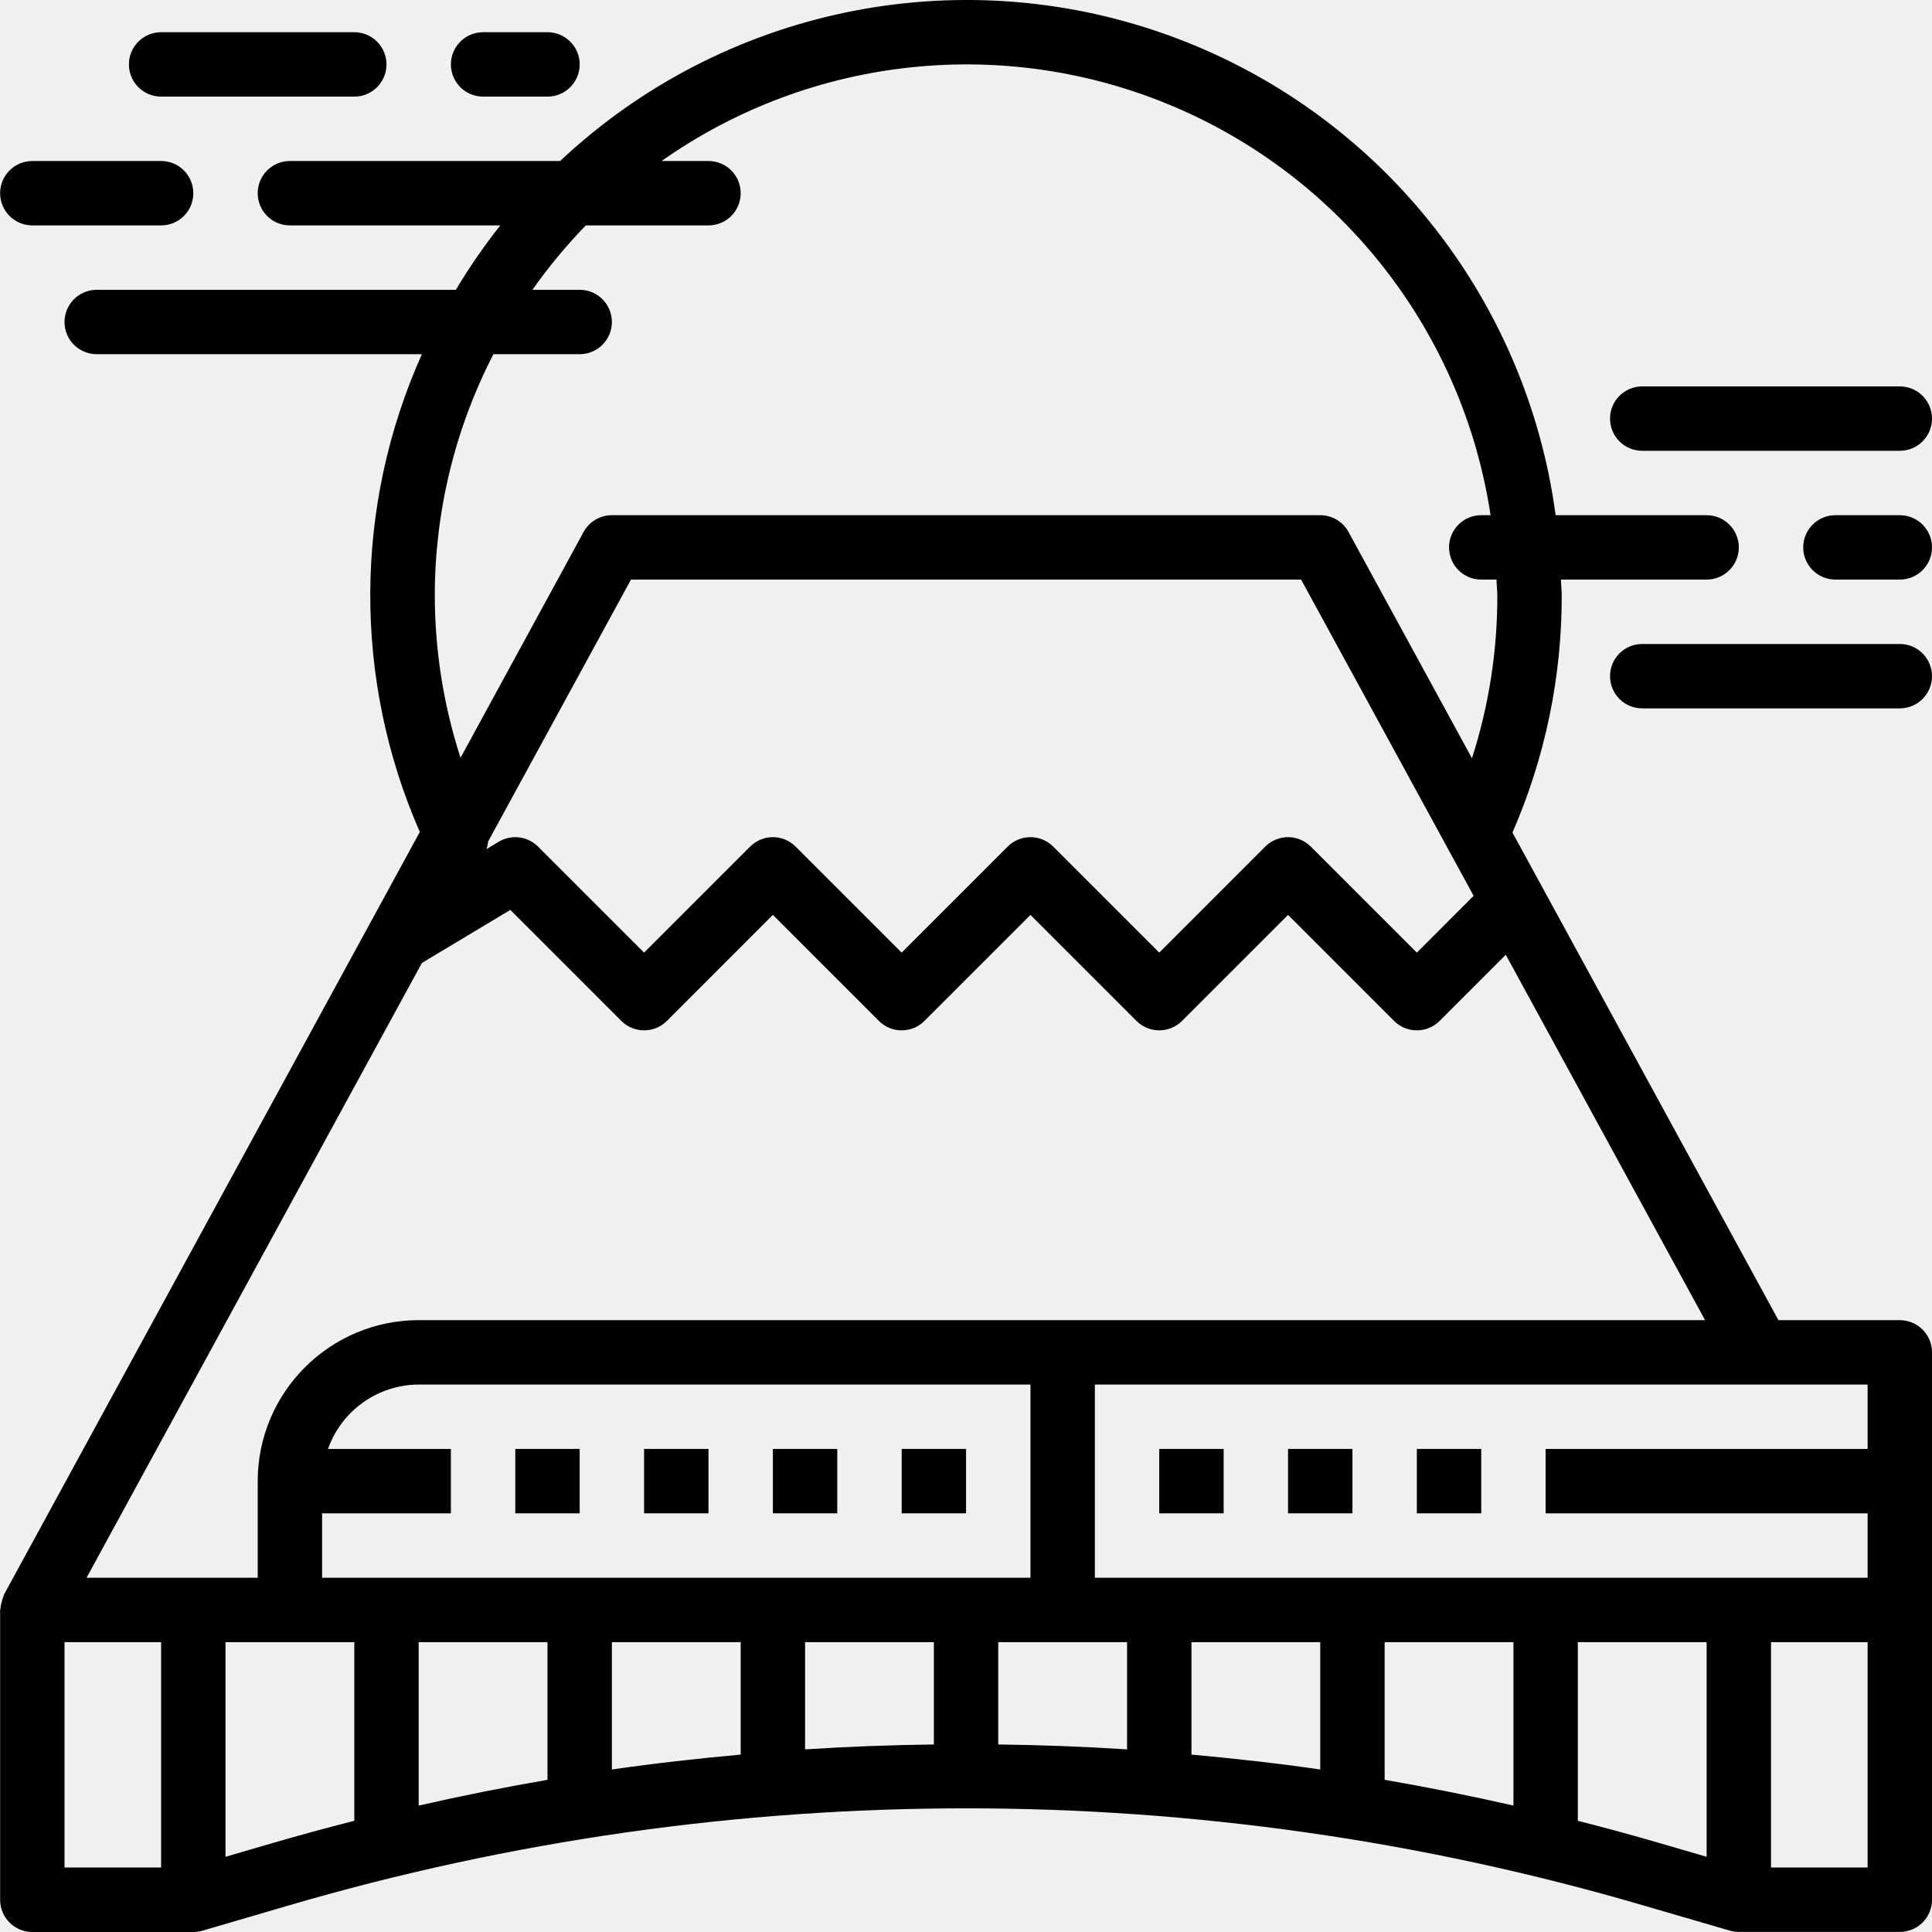
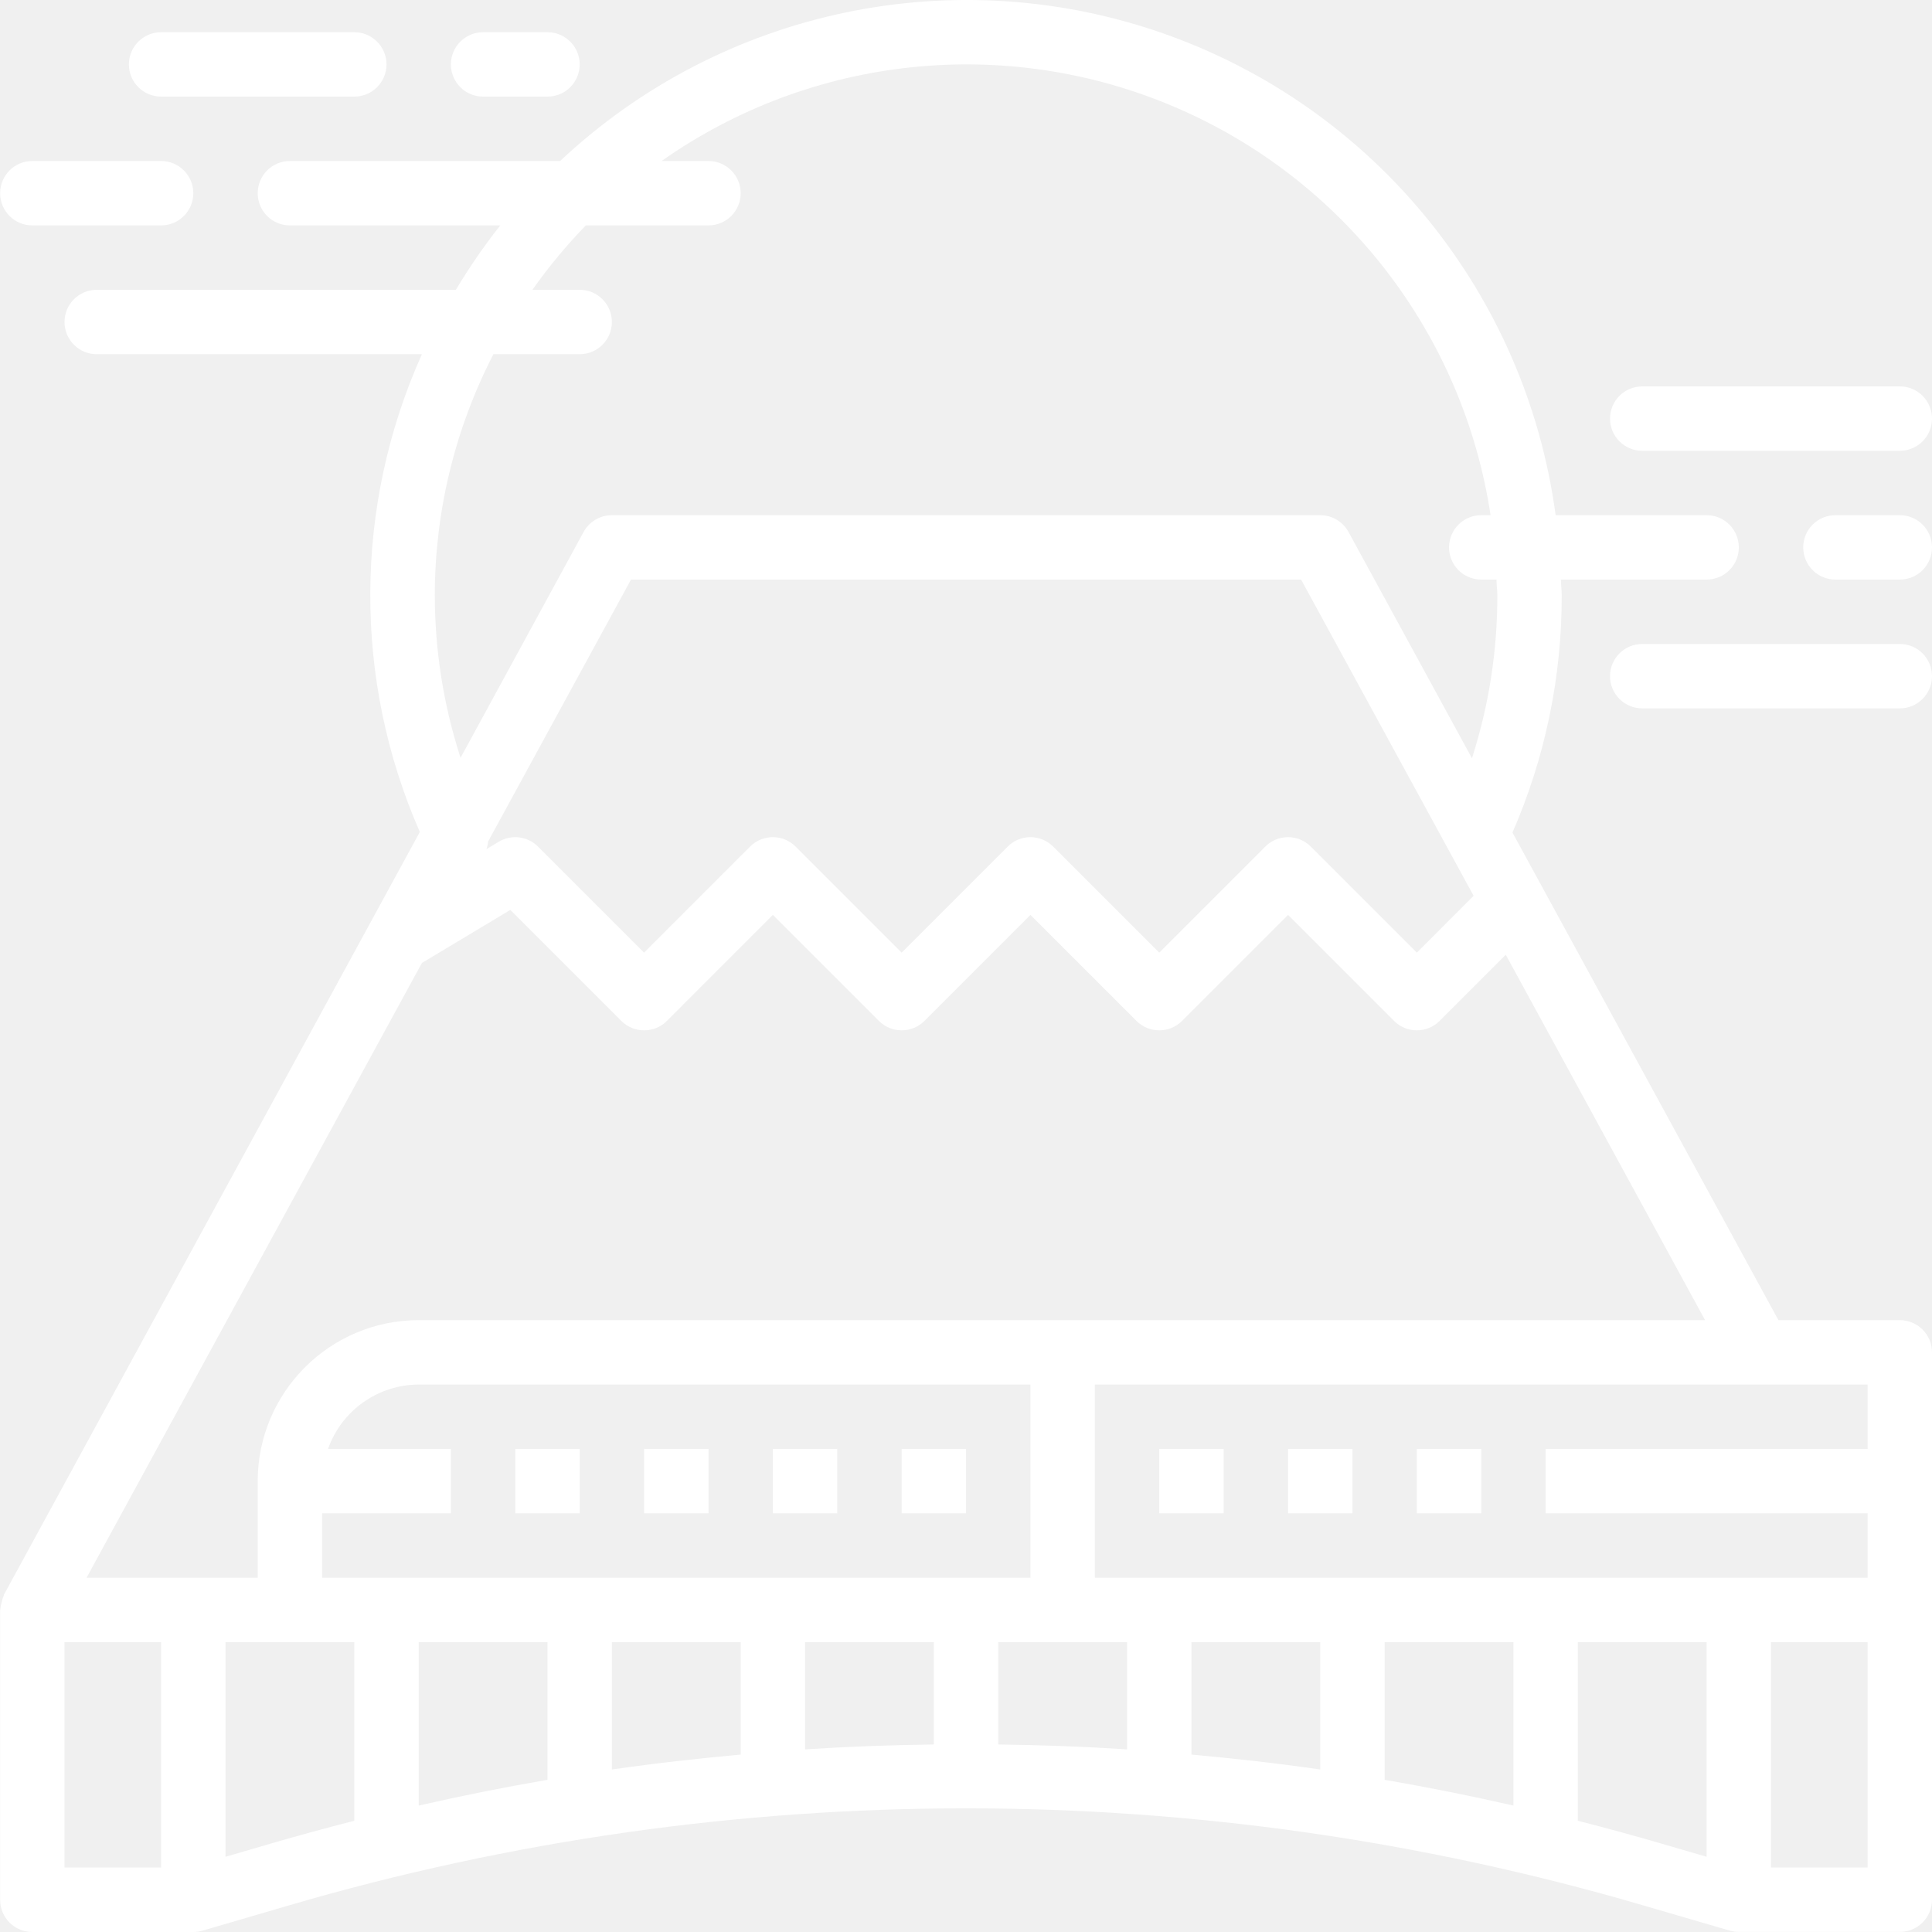
- <svg xmlns="http://www.w3.org/2000/svg" height="480pt" viewBox="0 0 480 480.027" width="480pt">
+ <svg xmlns="http://www.w3.org/2000/svg" height="480pt" fill="#FFFFFF" viewBox="0 0 480 480.027" width="480pt">
  <path d="m472.016 328.004h-30.16l-58.816-107.832-7.266-13.312c8.098-18.562 12.266-38.602 12.242-58.855 0-1.352-.168-2.656-.203-4h36.203c4.418 0 8-3.582 8-8 0-4.418-3.582-8-8-8h-37.516c-7.348-54.816-44.719-100.926-96.828-119.465-52.105-18.539-110.203-6.395-150.523 31.465h-67.133c-4.422 0-8 3.582-8 8 0 4.418 3.578 8 8 8h52.27c-4.02 5.086-7.707 10.434-11.031 16h-89.238c-4.422 0-8 3.582-8 8 0 4.418 3.578 8 8 8h80.797c-16.926 37.723-17.117 80.844-.52 118.711l-103.305 189.457c-.062.121-.055.254-.109.375-.207.484-.367.988-.473 1.504-.16.523-.266 1.059-.312 1.602 0 .129-.078.238-.078.375v72c0 4.418 3.578 8 8 8h40c.758 0 1.512-.109 2.238-.32l21.762-6.367c109.703-32.055 226.293-32.055 336 0l21.758 6.344c.727.211 1.48.316 2.242.32h40c4.418 0 8-3.582 8-8v-136c0-4.418-3.582-8-8-8zm-8 32h-80v16h80v16h-192v-48h192zm-384 16h32v-16h-30.531c3.379-9.555 12.395-15.957 22.531-16h152v48h-176zm56 32v34.215c-10.707 1.84-21.371 3.973-32 6.402v-40.617zm16 0h32v27.945c-10.691.973-21.363 2.16-32 3.703zm48 0h32v25.43c-10.676.137-21.348.523-32 1.219zm48 0h32v26.648c-10.656-.695-21.328-1.082-32-1.219zm48 0h32v31.648c-10.641-1.543-21.312-2.73-32-3.703zm48 0h32v40.609c-10.625-2.414-21.293-4.547-32-6.402zm-80-80h-160c-22.082.027-39.977 17.918-40 40v24h-42.523l83.32-152.746 21.969-13.184 27.586 27.586c3.121 3.121 8.188 3.121 11.312 0l26.336-26.344 26.344 26.344c3.121 3.121 8.188 3.121 11.309 0l26.348-26.344 26.344 26.344c3.121 3.121 8.188 3.121 11.309 0l26.348-26.344 26.344 26.344c3.121 3.121 8.188 3.121 11.309 0l16.441-16.441 49.52 90.785zm102.109-105.426-14.109 14.113-26.348-26.344c-3.121-3.125-8.188-3.125-11.309 0l-26.344 26.344-26.348-26.344c-3.121-3.125-8.188-3.125-11.309 0l-26.344 26.344-26.348-26.344c-3.121-3.125-8.188-3.125-11.309 0l-26.344 26.344-26.348-26.344c-2.594-2.598-6.625-3.09-9.773-1.199l-3.039 1.824c.215-.609.352-1.238.406-1.883l35.504-65.086h166.496zm-258.109-74.574c.004-20.875 5-41.445 14.566-60h21.434c4.418 0 8-3.582 8-8 0-4.418-3.582-8-8-8h-11.746c4-5.672 8.438-11.02 13.273-16h30.473c4.418 0 8-3.582 8-8 0-4.418-3.582-8-8-8h-11.656c37.309-26.266 85.559-31.34 127.516-13.414 41.957 17.926 71.645 56.297 78.457 101.414h-2.316c-4.422 0-8 3.582-8 8 0 4.418 3.578 8 8 8h3.797c0 1.344.203 2.648.203 4 .016 13.711-2.109 27.344-6.305 40.398l-30.672-56.23c-1.402-2.57-4.098-4.168-7.023-4.168h-176c-2.93 0-5.625 1.598-7.027 4.168l-30.574 56.105c-4.219-13.012-6.379-26.598-6.398-40.273zm-92 260h24v56h-24zm51.52 49.977-11.52 3.359v-53.336h32v44.391c-6.852 1.746-13.676 3.605-20.48 5.586zm324.48-5.602v-44.375h32v53.336l-11.523-3.359c-6.805-1.984-13.629-3.848-20.477-5.586zm72 11.625h-24v-56h24zm0 0" />
  <path d="m128.016 360.004h16v16h-16zm0 0" />
  <path d="m160.016 360.004h16v16h-16zm0 0" />
  <path d="m192.016 360.004h16v16h-16zm0 0" />
  <path d="m224.016 360.004h16v16h-16zm0 0" />
  <path d="m288.016 360.004h16v16h-16zm0 0" />
  <path d="m320.016 360.004h16v16h-16zm0 0" />
  <path d="m352.016 360.004h16v16h-16zm0 0" />
  <path d="m408.016 112.004h64c4.418 0 8-3.582 8-8 0-4.418-3.582-8-8-8h-64c-4.422 0-8 3.582-8 8 0 4.418 3.578 8 8 8zm0 0" />
  <path d="m472.016 160.004h-64c-4.422 0-8 3.582-8 8 0 4.418 3.578 8 8 8h64c4.418 0 8-3.582 8-8 0-4.418-3.582-8-8-8zm0 0" />
  <path d="m472.016 128.004h-16c-4.422 0-8 3.582-8 8 0 4.418 3.578 8 8 8h16c4.418 0 8-3.582 8-8 0-4.418-3.582-8-8-8zm0 0" />
  <path d="m40.016 24.004h48c4.418 0 8-3.582 8-8 0-4.418-3.582-8-8-8h-48c-4.422 0-8 3.582-8 8 0 4.418 3.578 8 8 8zm0 0" />
  <path d="m8.016 56.004h32c4.418 0 8-3.582 8-8 0-4.418-3.582-8-8-8h-32c-4.422 0-8 3.582-8 8 0 4.418 3.578 8 8 8zm0 0" />
  <path d="m120.016 24.004h16c4.418 0 8-3.582 8-8 0-4.418-3.582-8-8-8h-16c-4.422 0-8 3.582-8 8 0 4.418 3.578 8 8 8zm0 0" />
</svg>
